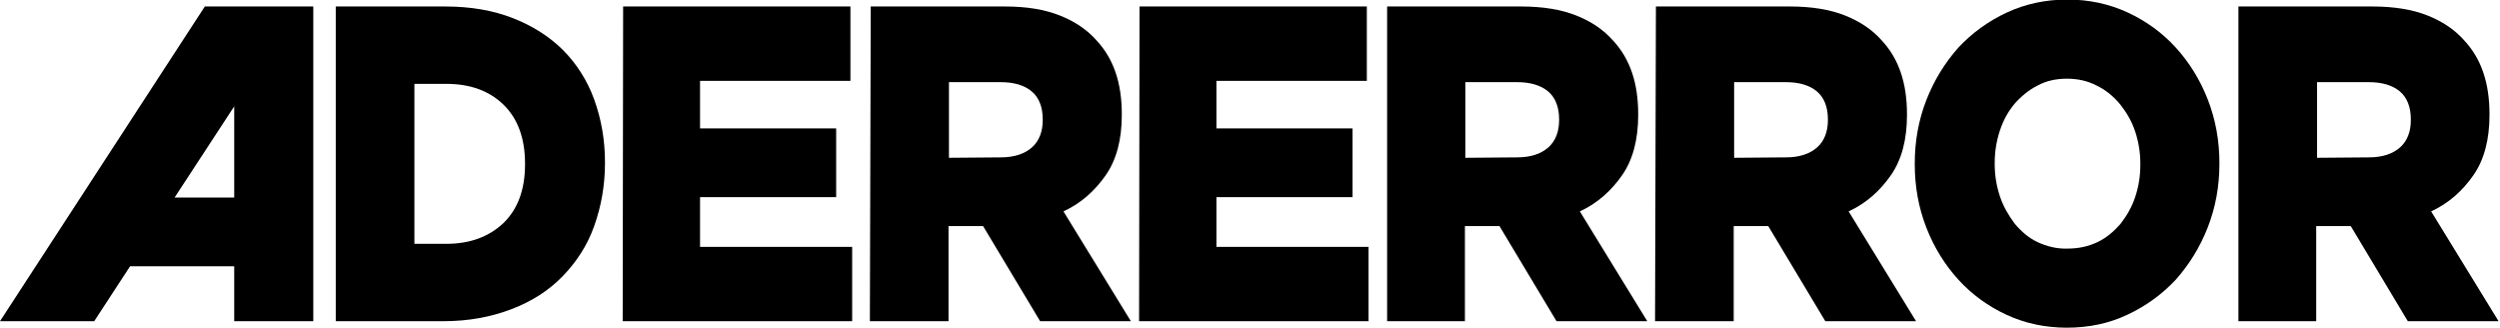
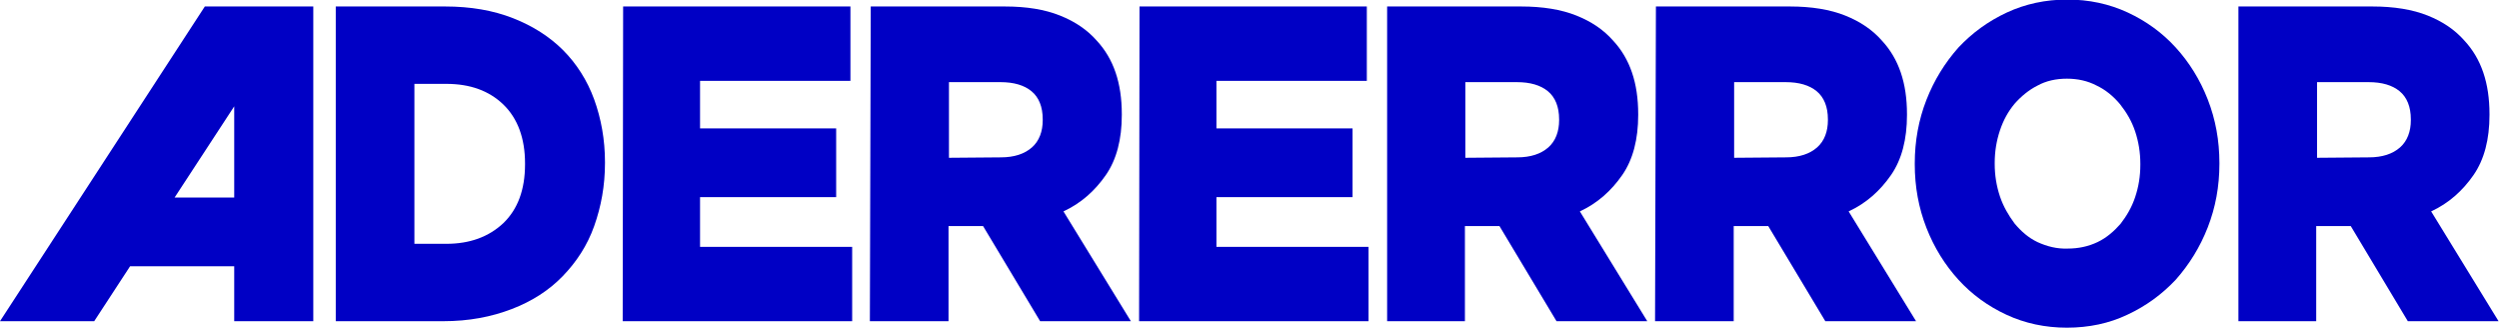
- <svg xmlns="http://www.w3.org/2000/svg" version="1.1" id="_레이어_1" x="0px" y="0px" viewBox="0 0 578.3 75.8" style="enable-background:new 0 0 578.3 75.8;" xml:space="preserve">
+ <svg xmlns="http://www.w3.org/2000/svg" version="1.1" id="_레이어_1" x="0px" y="0px" viewBox="0 0 578.3 75.8" style="enable-background:new 0 0 578.3 75.8;" xml:space="preserve" fill="#0000C5">
  <path d="M77.7,1.5H103c5.9,0,11.1,0.9,15.7,2.7s8.5,4.3,11.6,7.4s5.6,7,7.2,11.4c1.6,4.4,2.5,9.3,2.5,14.5v0.2  c0,5.3-0.9,10.1-2.5,14.6s-4.1,8.3-7.3,11.6c-3.2,3.3-7.1,5.8-11.8,7.6c-4.7,1.8-9.9,2.8-15.8,2.8H77.7L77.7,1.5L77.7,1.5z   M103.3,56.4c5.4,0,9.8-1.6,13.2-4.8c3.3-3.2,5-7.7,5-13.6v-0.2c0-5.8-1.7-10.4-5-13.6c-3.3-3.2-7.7-4.8-13.2-4.8h-7.4v37  L103.3,56.4L103.3,56.4z" />
  <path d="M144.2,1.5h52.6v17.2h-34.8v11h31.5v15.9h-31.5v11.5h35.2v17.2h-53.1L144.2,1.5L144.2,1.5L144.2,1.5z" />
  <path d="M201.5,1.5h31c5.1,0,9.3,0.7,12.8,2.1c3.5,1.4,6.3,3.3,8.5,5.8c3.9,4.2,5.8,9.8,5.8,17v0.2c0,5.6-1.2,10.3-3.7,13.9  s-5.7,6.5-9.8,8.4l15.6,25.4h-21l-13.2-22h-8v22h-18.2L201.5,1.5L201.5,1.5L201.5,1.5z M231.6,36.4c3.1,0,5.5-0.8,7.2-2.3  c1.7-1.5,2.5-3.7,2.5-6.3v-0.2c0-2.9-0.9-5.1-2.6-6.5c-1.7-1.4-4.1-2.1-7.2-2.1h-11.9v17.5L231.6,36.4L231.6,36.4L231.6,36.4z" />
  <path d="M263.7,1.5h52.6v17.2h-34.8v11H313v15.9h-31.5v11.5h35.2v17.2h-53.1L263.7,1.5L263.7,1.5L263.7,1.5z" />
  <path d="M321,1.5h31c5,0,9.3,0.7,12.8,2.1c3.5,1.4,6.3,3.3,8.5,5.8c3.9,4.2,5.8,9.8,5.8,17v0.2c0,5.6-1.2,10.3-3.7,13.9  s-5.7,6.5-9.8,8.4l15.6,25.4h-21l-13.2-22h-8v22H321L321,1.5L321,1.5L321,1.5z M351.1,36.4c3.1,0,5.5-0.8,7.2-2.3  c1.7-1.5,2.5-3.7,2.5-6.3v-0.2c0-2.9-0.9-5.1-2.6-6.5c-1.7-1.4-4.1-2.1-7.2-2.1h-11.9v17.5L351.1,36.4L351.1,36.4L351.1,36.4z" />
  <path d="M383.2,1.5h31c5,0,9.3,0.7,12.8,2.1c3.5,1.4,6.3,3.3,8.5,5.8c3.9,4.2,5.8,9.8,5.8,17v0.2c0,5.6-1.2,10.3-3.7,13.9  s-5.7,6.5-9.8,8.4l15.6,25.4h-21l-13.2-22h-8v22h-18.2L383.2,1.5L383.2,1.5L383.2,1.5z M413.3,36.4c3.1,0,5.5-0.8,7.2-2.3  c1.7-1.5,2.5-3.7,2.5-6.3v-0.2c0-2.9-0.9-5.1-2.6-6.5c-1.7-1.4-4.1-2.1-7.2-2.1h-11.9v17.5L413.3,36.4L413.3,36.4L413.3,36.4z" />
  <path d="M478.3,75.8c-5,0-9.7-1-14-3s-8-4.7-11.1-8.1c-3.1-3.4-5.6-7.4-7.4-12c-1.8-4.6-2.7-9.5-2.7-14.7v-0.2  c0-5.2,0.9-10.1,2.7-14.7c1.8-4.6,4.3-8.6,7.4-12.1c3.2-3.4,6.9-6.1,11.2-8.1s9-3,14-3s9.7,1,14,3s8,4.7,11.1,8.1  c3.1,3.4,5.6,7.4,7.4,12c1.8,4.6,2.7,9.5,2.7,14.7v0.2c0,5.2-0.9,10.1-2.7,14.7s-4.3,8.6-7.4,12.1c-3.2,3.4-6.9,6.1-11.2,8.1  C488.1,74.8,483.4,75.8,478.3,75.8z M478.5,57.5c2.5,0,4.8-0.5,6.9-1.5s3.8-2.5,5.3-4.2c1.4-1.8,2.6-3.8,3.4-6.2s1.2-4.8,1.2-7.5  v-0.2c0-2.6-0.4-5.1-1.2-7.5s-2-4.4-3.5-6.3c-1.5-1.8-3.3-3.3-5.4-4.3c-2.1-1.1-4.4-1.6-6.9-1.6s-4.8,0.5-6.8,1.6  c-2,1-3.8,2.5-5.3,4.2c-1.5,1.8-2.6,3.8-3.4,6.2c-0.8,2.4-1.2,4.9-1.2,7.5v0.2c0,2.6,0.4,5.1,1.2,7.5s2,4.4,3.4,6.3  c1.5,1.8,3.2,3.3,5.3,4.3C473.7,57,476,57.6,478.5,57.5L478.5,57.5L478.5,57.5z" />
  <path d="M518,1.5h31c5,0,9.3,0.7,12.8,2.1c3.5,1.4,6.3,3.3,8.5,5.8c3.9,4.2,5.8,9.8,5.8,17v0.2c0,5.6-1.2,10.3-3.7,13.9  s-5.7,6.5-9.8,8.4l15.6,25.4h-21l-13.2-22h-8v22H518L518,1.5L518,1.5L518,1.5z M548.2,36.4c3.1,0,5.5-0.8,7.2-2.3  c1.7-1.5,2.5-3.7,2.5-6.3v-0.2c0-2.9-0.9-5.1-2.6-6.5c-1.7-1.4-4.1-2.1-7.2-2.1h-11.9v17.5L548.2,36.4L548.2,36.4L548.2,36.4z" />
  <path d="M54.2,1.5h-6.8L0,74.3h21.8l8.3-12.7h24.1v12.7h18.3V1.5C72.5,1.5,54.2,1.5,54.2,1.5z M40.4,45.7l13.8-21.1v21.1H40.4z" />
</svg>
